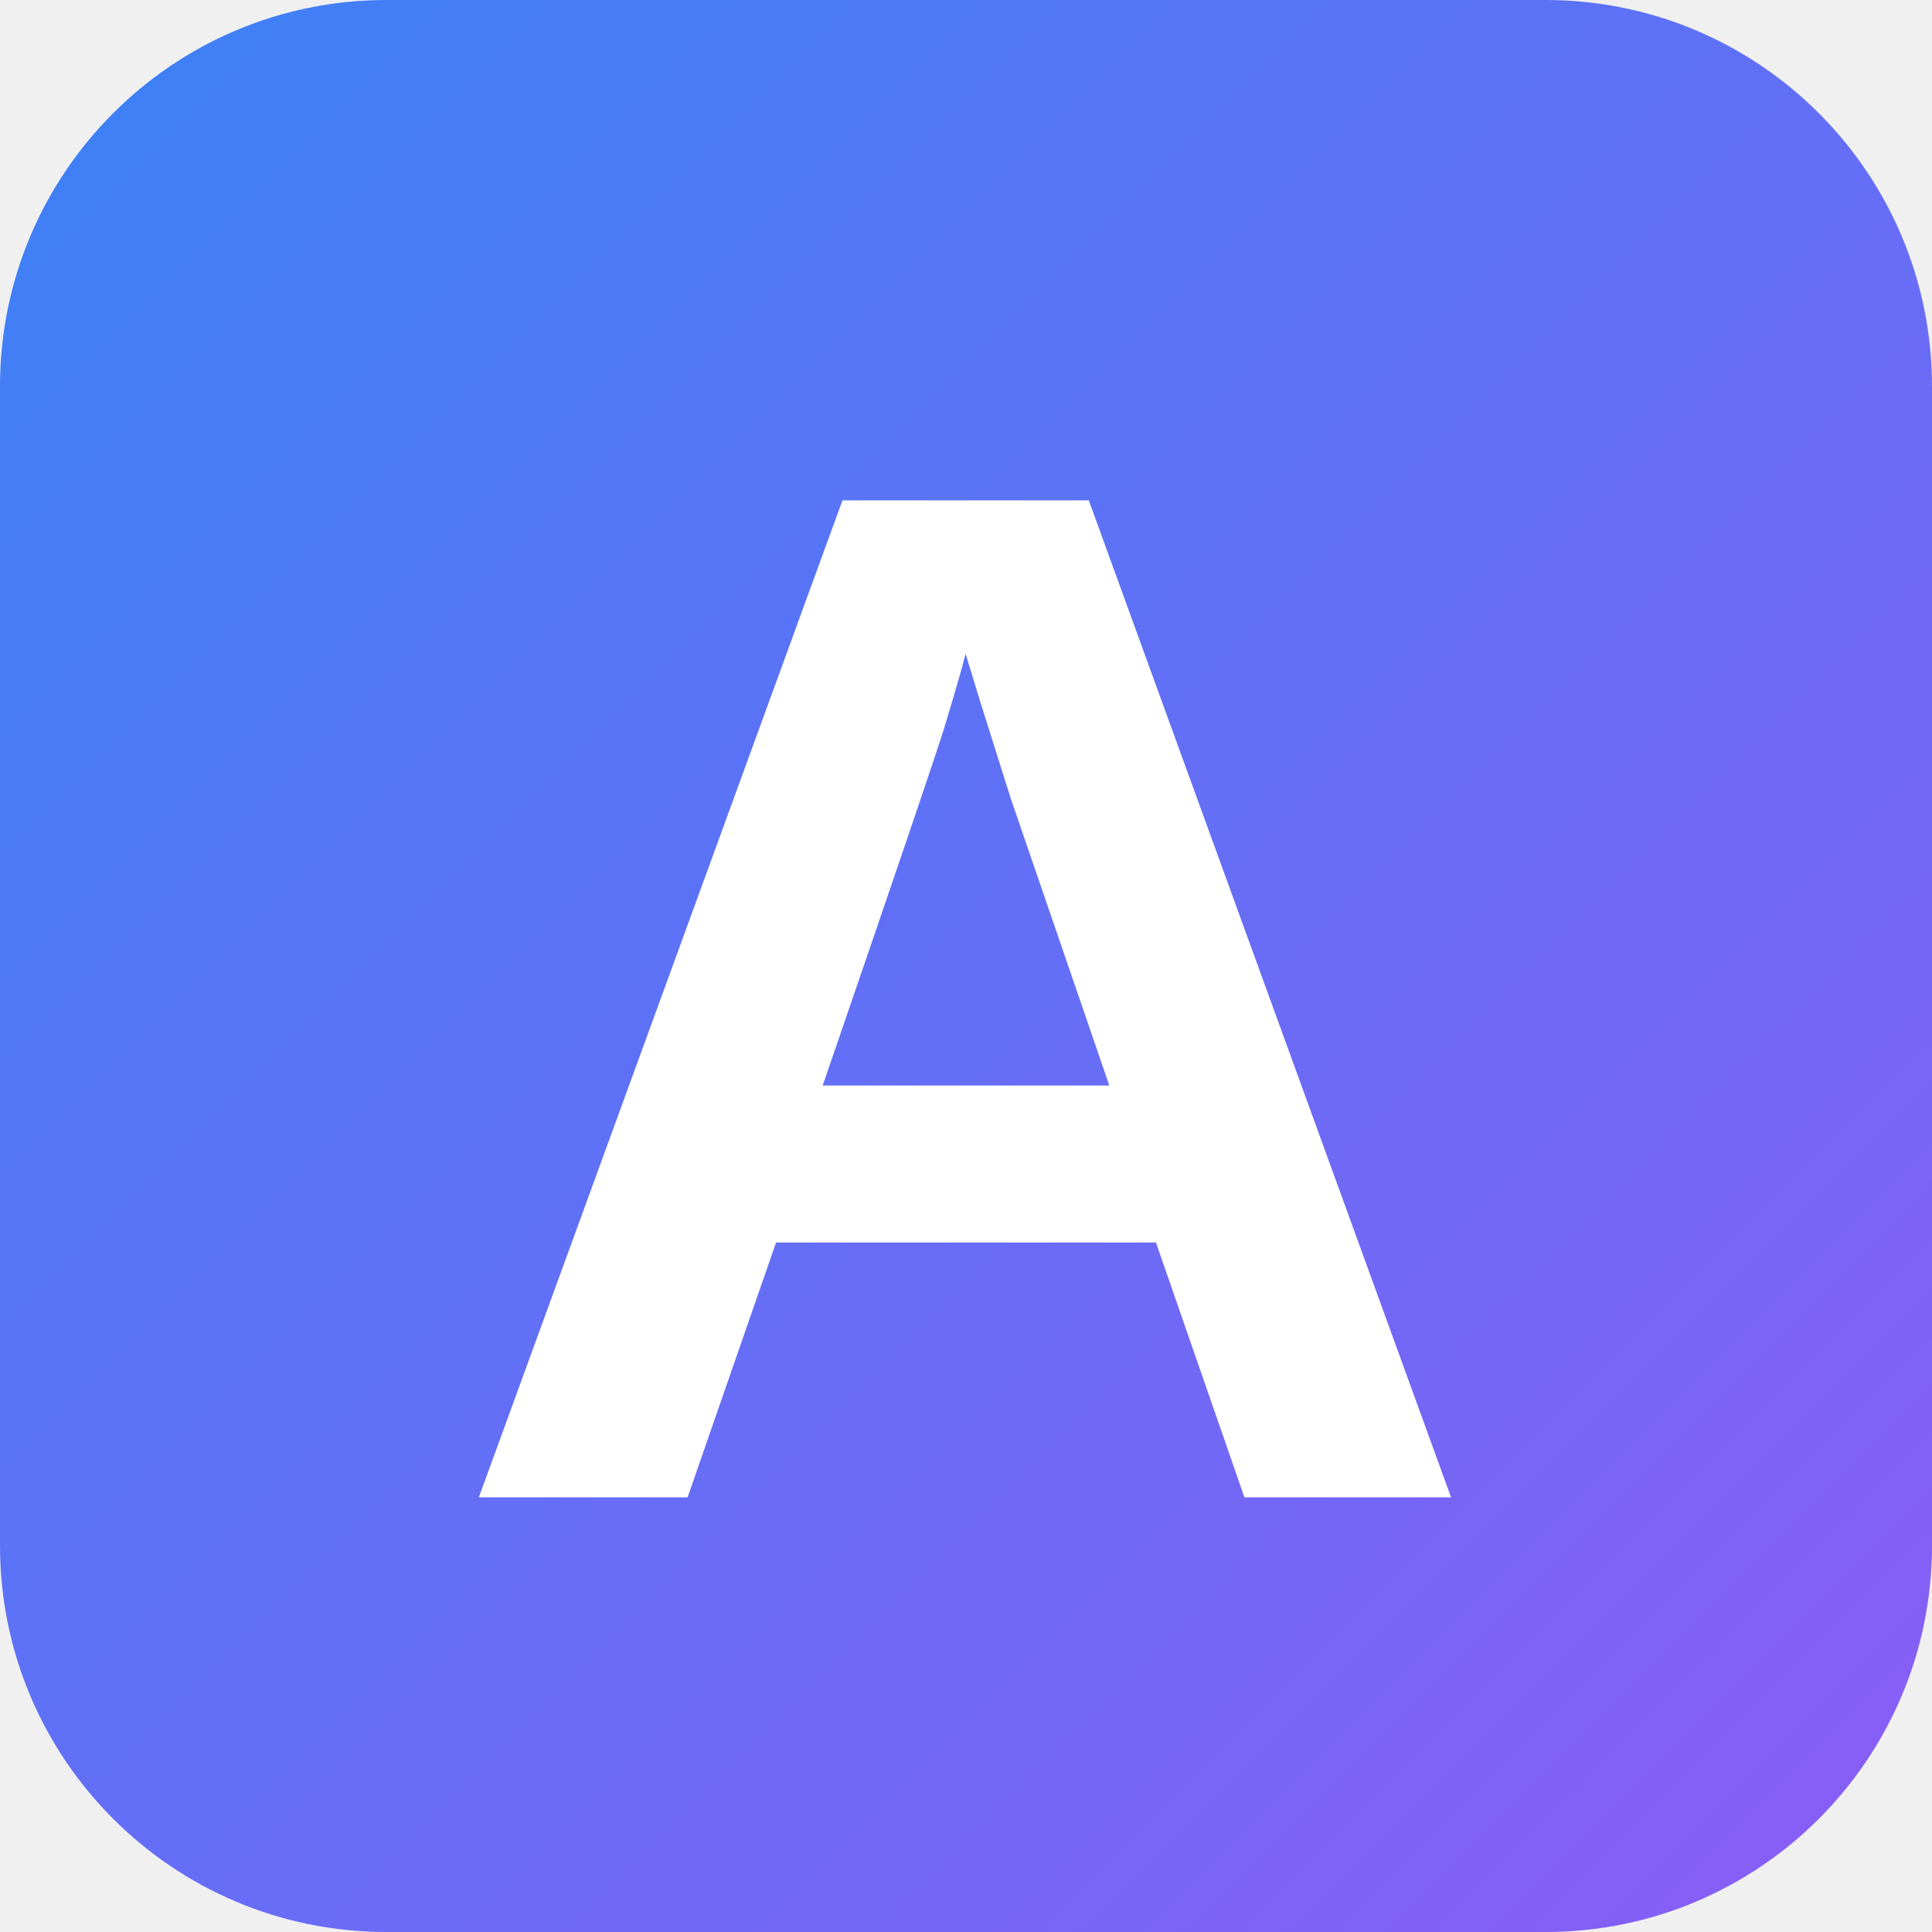
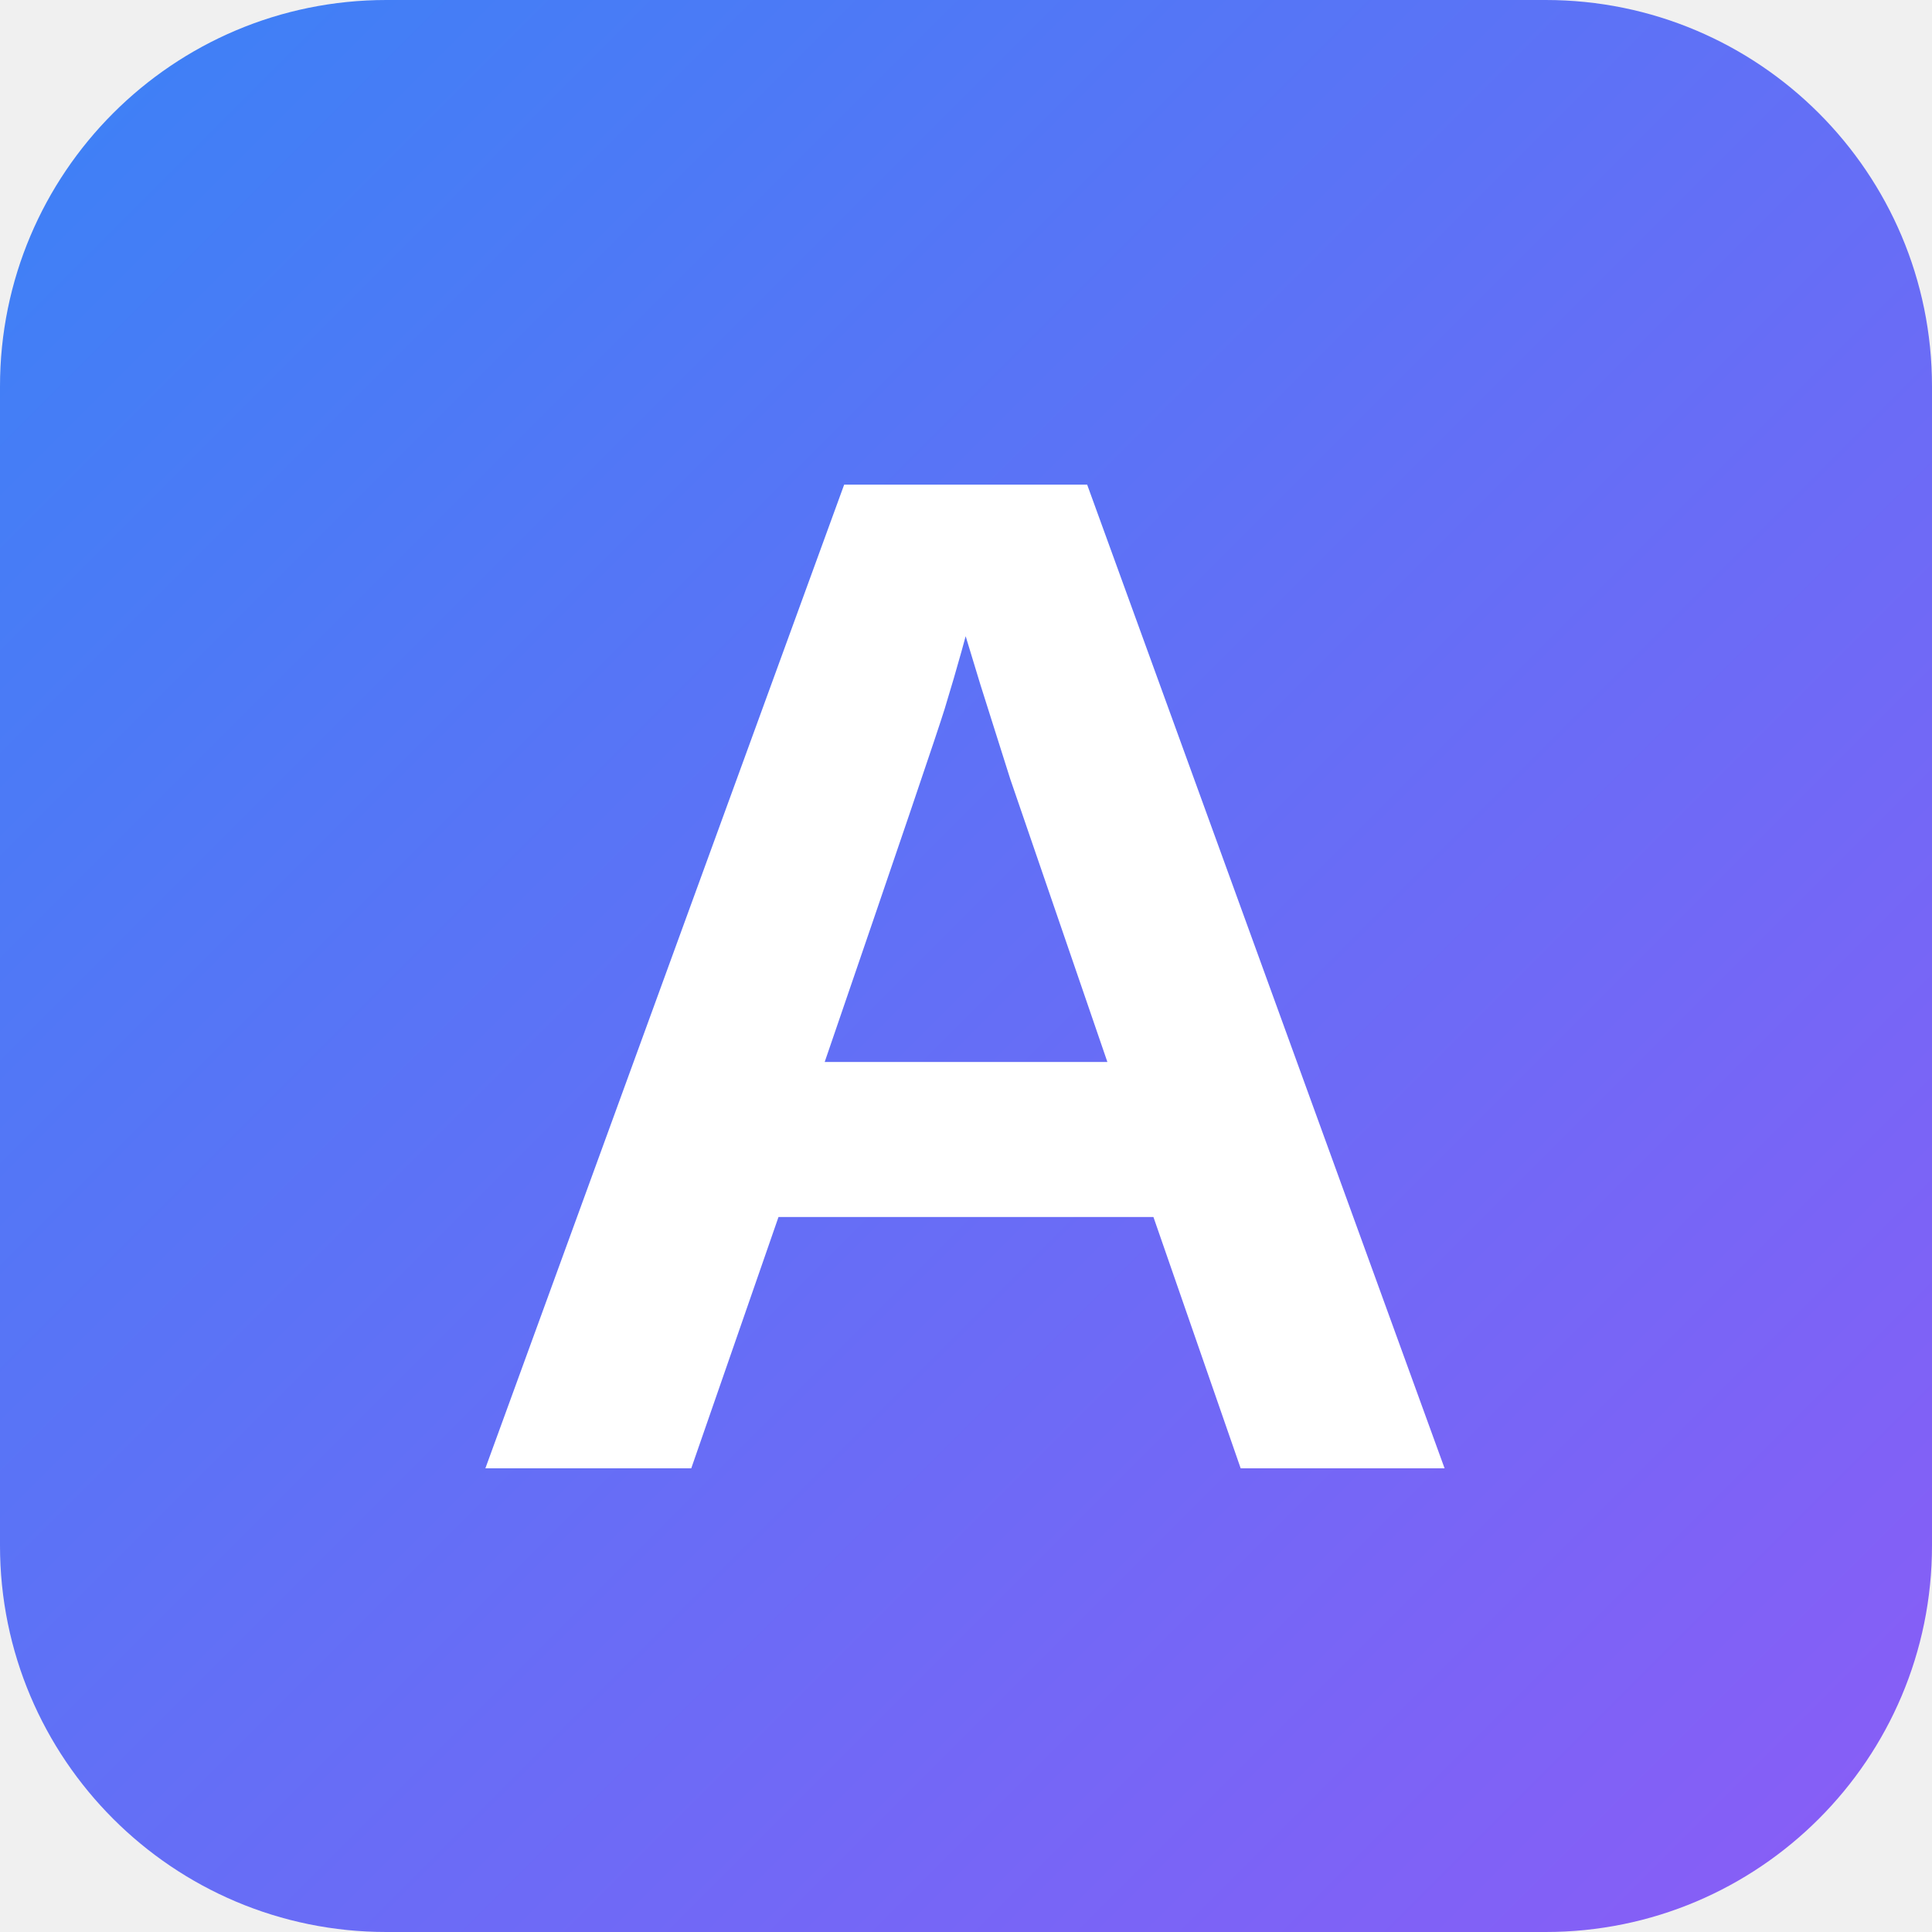
<svg xmlns="http://www.w3.org/2000/svg" viewBox="0 0 200 200">
  <defs>
    <linearGradient id="g" x1="0" y1="0" x2="1" y2="1">
      <stop offset="0%" stop-color="#3B82F6" />
      <stop offset="100%" stop-color="#8B5CF6" />
    </linearGradient>
  </defs>
  <rect width="200" height="200" rx="40" fill="url(#g)" />
-   <text x="100" y="155" text-anchor="middle" font-family="'Helvetica Neue',Arial,sans-serif" font-size="150" font-weight="800" fill="white">A</text>
+   <text x="100" y="152" text-anchor="middle" font-family="'Helvetica Neue',Arial,sans-serif" font-size="148" font-weight="800" fill="white">A</text>
</svg>
